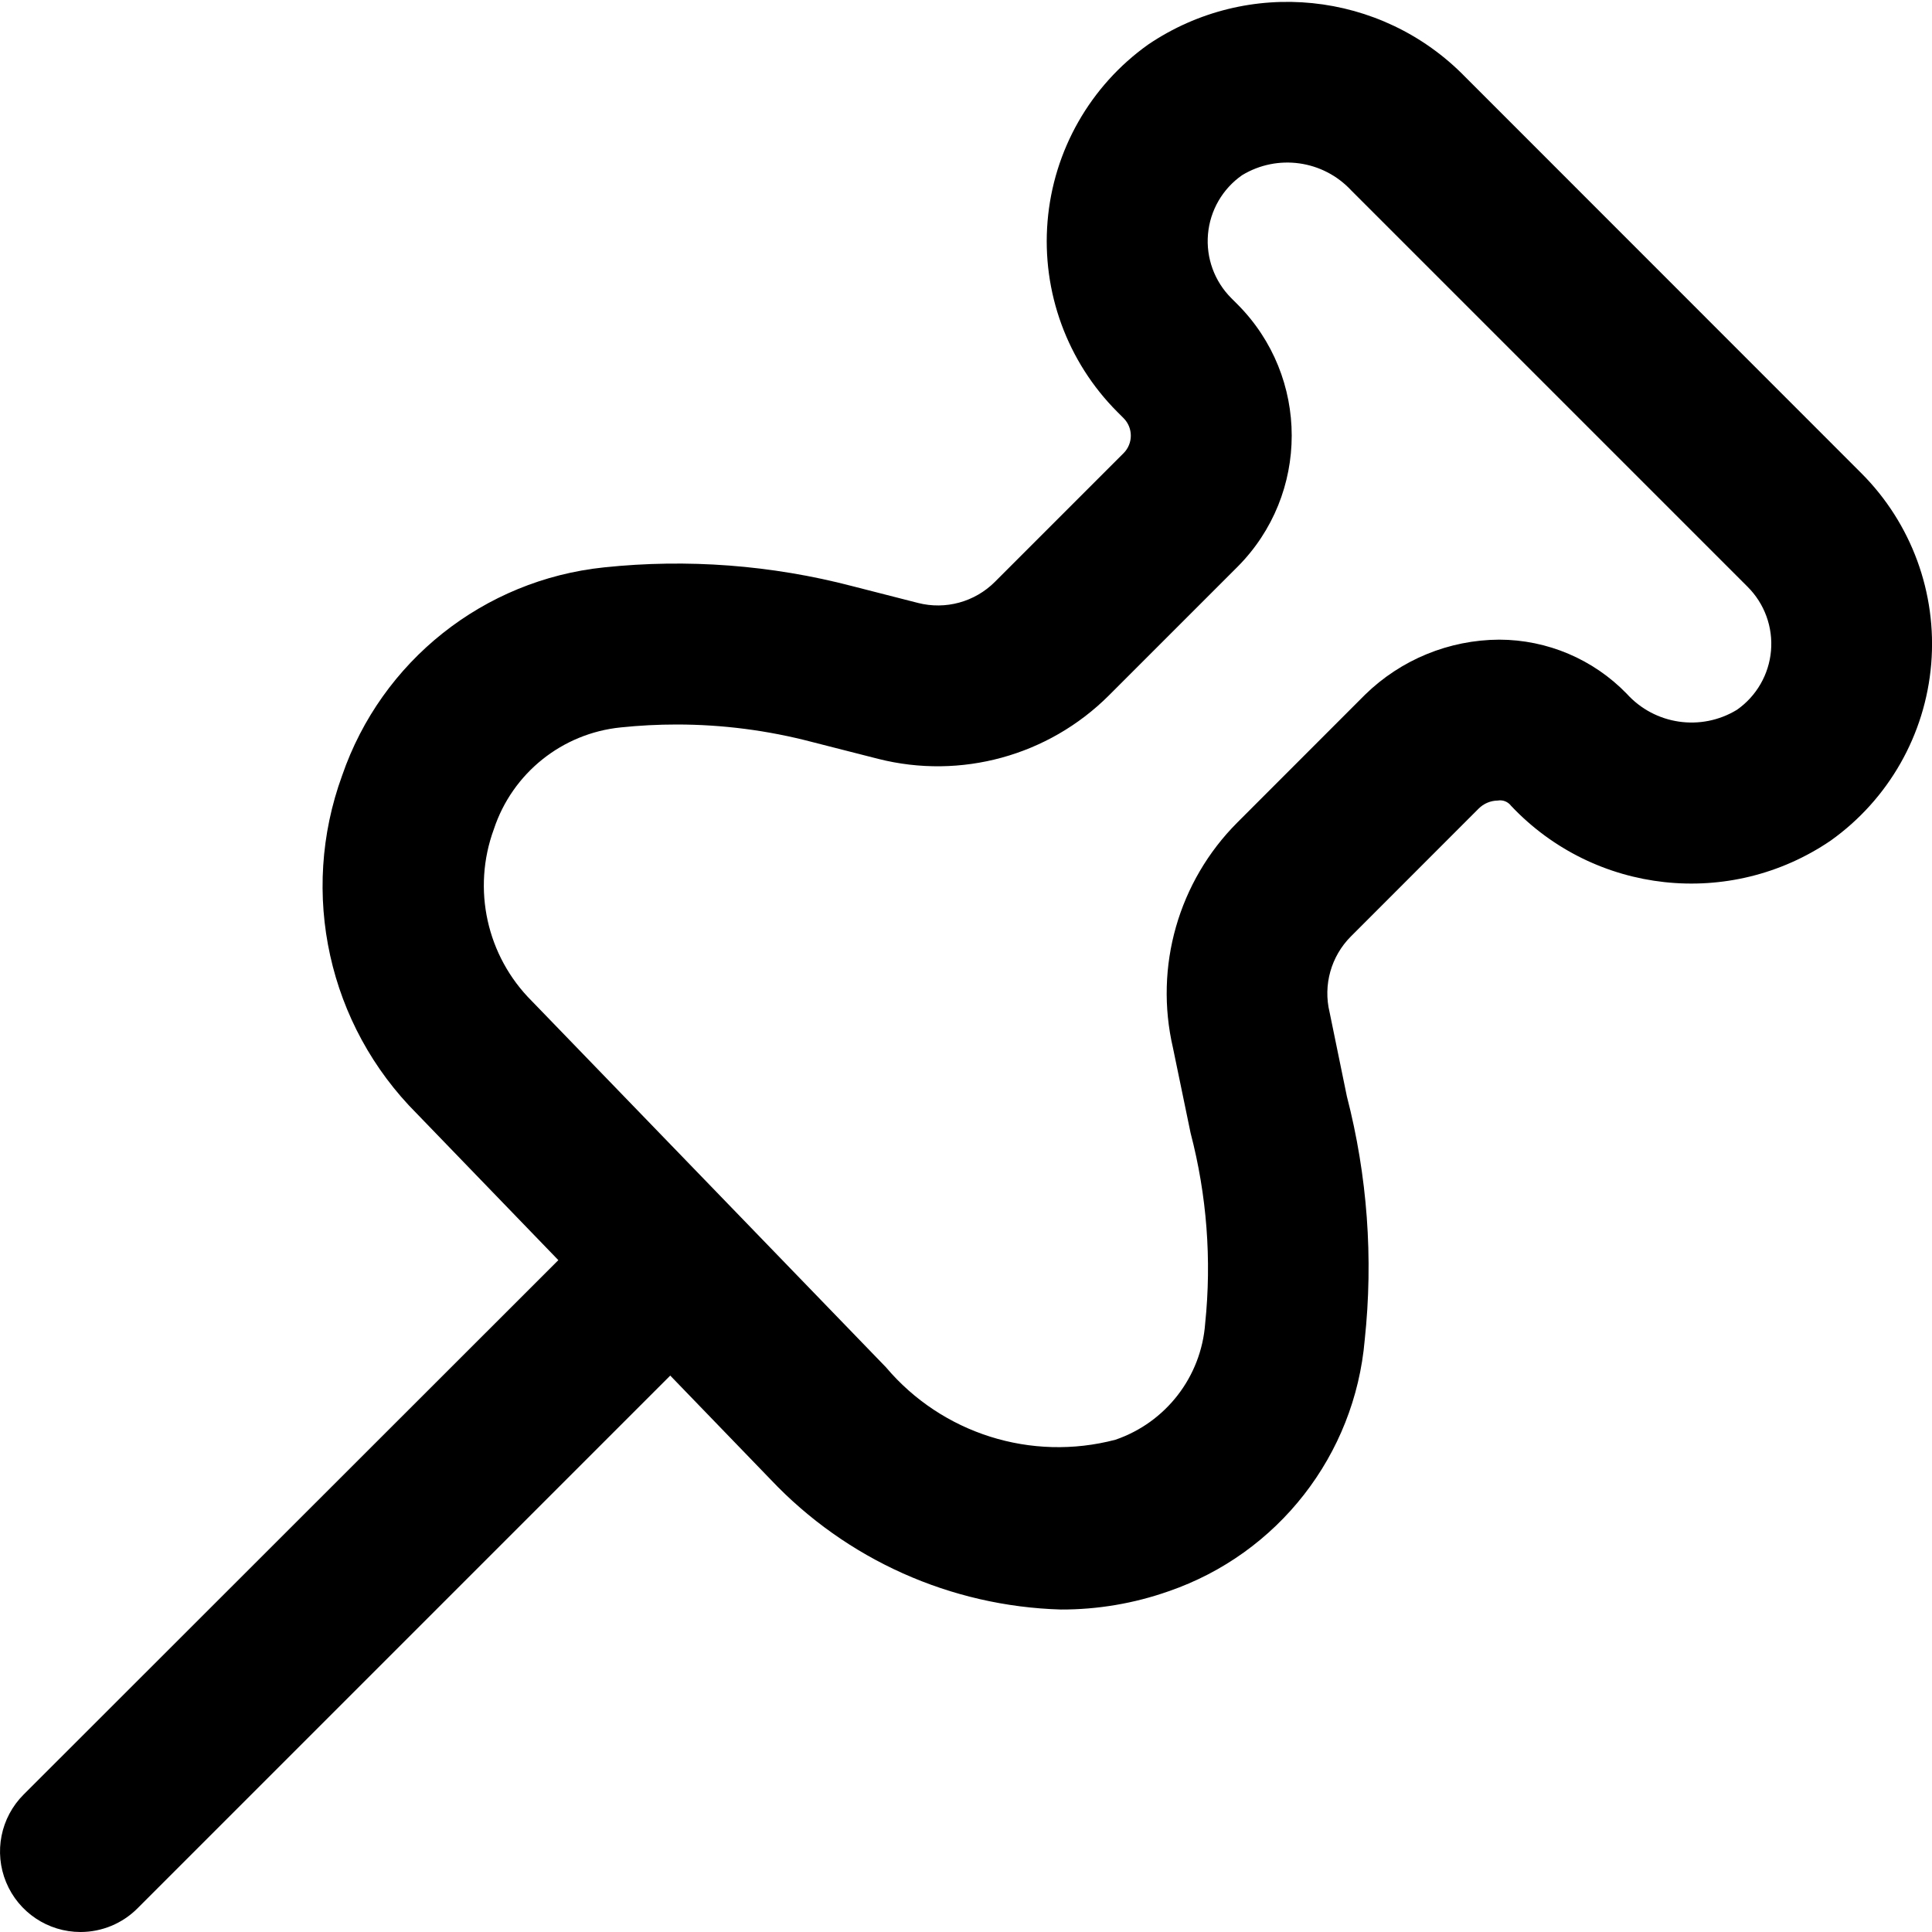
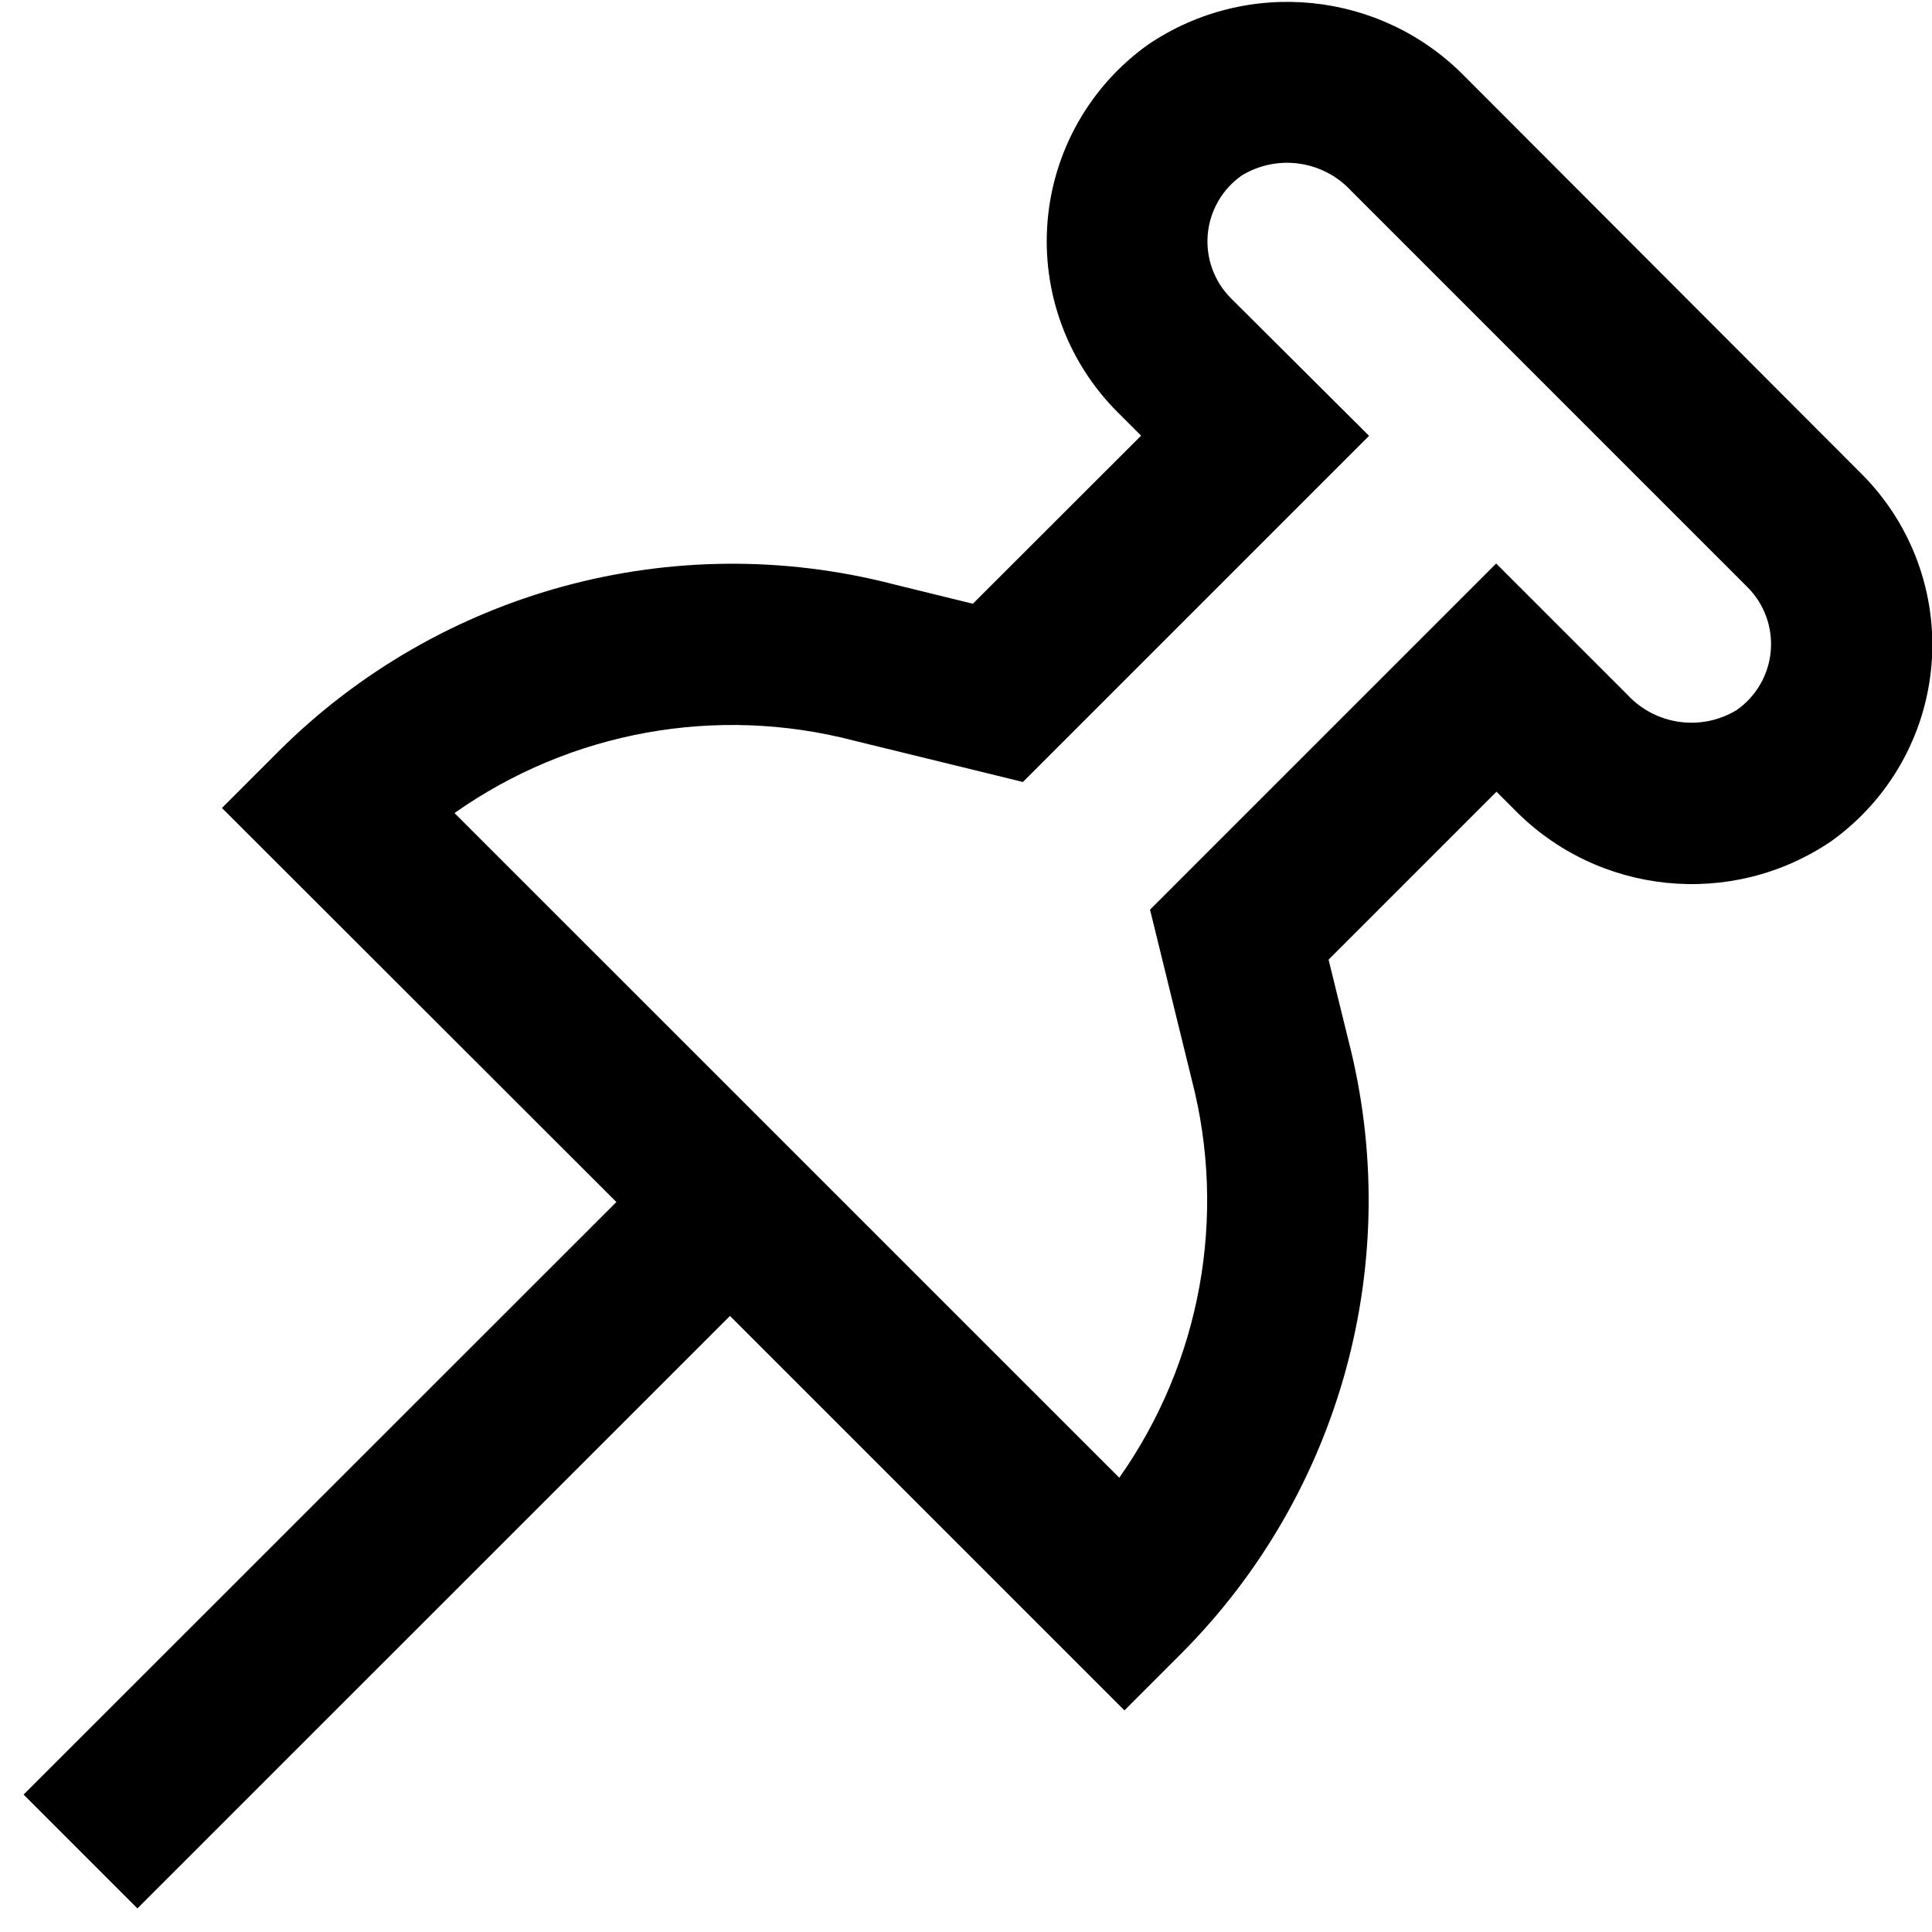
<svg xmlns="http://www.w3.org/2000/svg" id="Layer_1" data-name="Layer 1" viewBox="0 0 24 24" width="512" height="512">
-   <path d="M1,24a1,1,0,0,0,.707-.293l6.619-6.619L9.574,18.38a5.169,5.169,0,0,0,3.605,1.614,3.991,3.991,0,0,0,1.339-.227,3.63,3.63,0,0,0,2.435-3.122,8.486,8.486,0,0,0-.222-3.027l-.214-1.042a1,1,0,0,1,.264-.943l1.587-1.588a.34.34,0,0,1,.236-.1.17.17,0,0,1,.167.065,3.077,3.077,0,0,0,3.971.432,3,3,0,0,0,.379-4.565L18.2.954a3.085,3.085,0,0,0-3.938-.4,3,3,0,0,0-.38,4.565l.076.076a.308.308,0,0,1,0,.434l-1.6,1.6a1,1,0,0,1-.954.261l-.817-.209a8.632,8.632,0,0,0-3.082-.233A3.863,3.863,0,0,0,4.25,9.634a4,4,0,0,0,.928,4.2l1.758,1.82L.293,22.293A1,1,0,0,0,1,24ZM6.135,10.3A1.856,1.856,0,0,1,7.713,9.036,6.7,6.7,0,0,1,8.406,9a6.622,6.622,0,0,1,1.681.217l.823.21a3.01,3.01,0,0,0,2.862-.785l1.6-1.6a2.31,2.31,0,0,0,0-3.262l-.076-.076a1,1,0,0,1,.134-1.528,1.084,1.084,0,0,1,1.356.19l4.924,4.924h0a1,1,0,0,1-.134,1.528,1.085,1.085,0,0,1-1.368-.2,2.212,2.212,0,0,0-1.584-.672,2.4,2.4,0,0,0-1.667.684l-1.586,1.587a3,3,0,0,0-.8,2.8l.219,1.058a6.646,6.646,0,0,1,.181,2.366,1.655,1.655,0,0,1-1.115,1.444,2.8,2.8,0,0,1-2.85-.9l-4.4-4.55A2.027,2.027,0,0,1,6.135,10.3Z" />
+   <path d="M9.068,16.347l4.9,4.9.707-.707a7.977,7.977,0,0,0,2.075-7.619l-.246-1,2.086-2.086.217.217a3.085,3.085,0,0,0,3.938.4,3,3,0,0,0,.38-4.565L18.2.954a3.085,3.085,0,0,0-3.938-.4,3,3,0,0,0-.38,4.565l.293.293L12.085,7.5,11.1,7.258A7.985,7.985,0,0,0,3.464,9.33l-.707.707,4.9,4.895L.293,22.293l1.414,1.414ZM10.607,9.2l2.1.514,4.3-4.3L15.293,3.707a1,1,0,0,1,.134-1.528,1.084,1.084,0,0,1,1.356.19l4.924,4.924h0a1,1,0,0,1-.134,1.528,1.084,1.084,0,0,1-1.356-.19L18.586,7l-4.3,4.3.518,2.111a5.977,5.977,0,0,1-.9,4.946L5.646,10.1A5.986,5.986,0,0,1,10.607,9.2Z" />
</svg>
